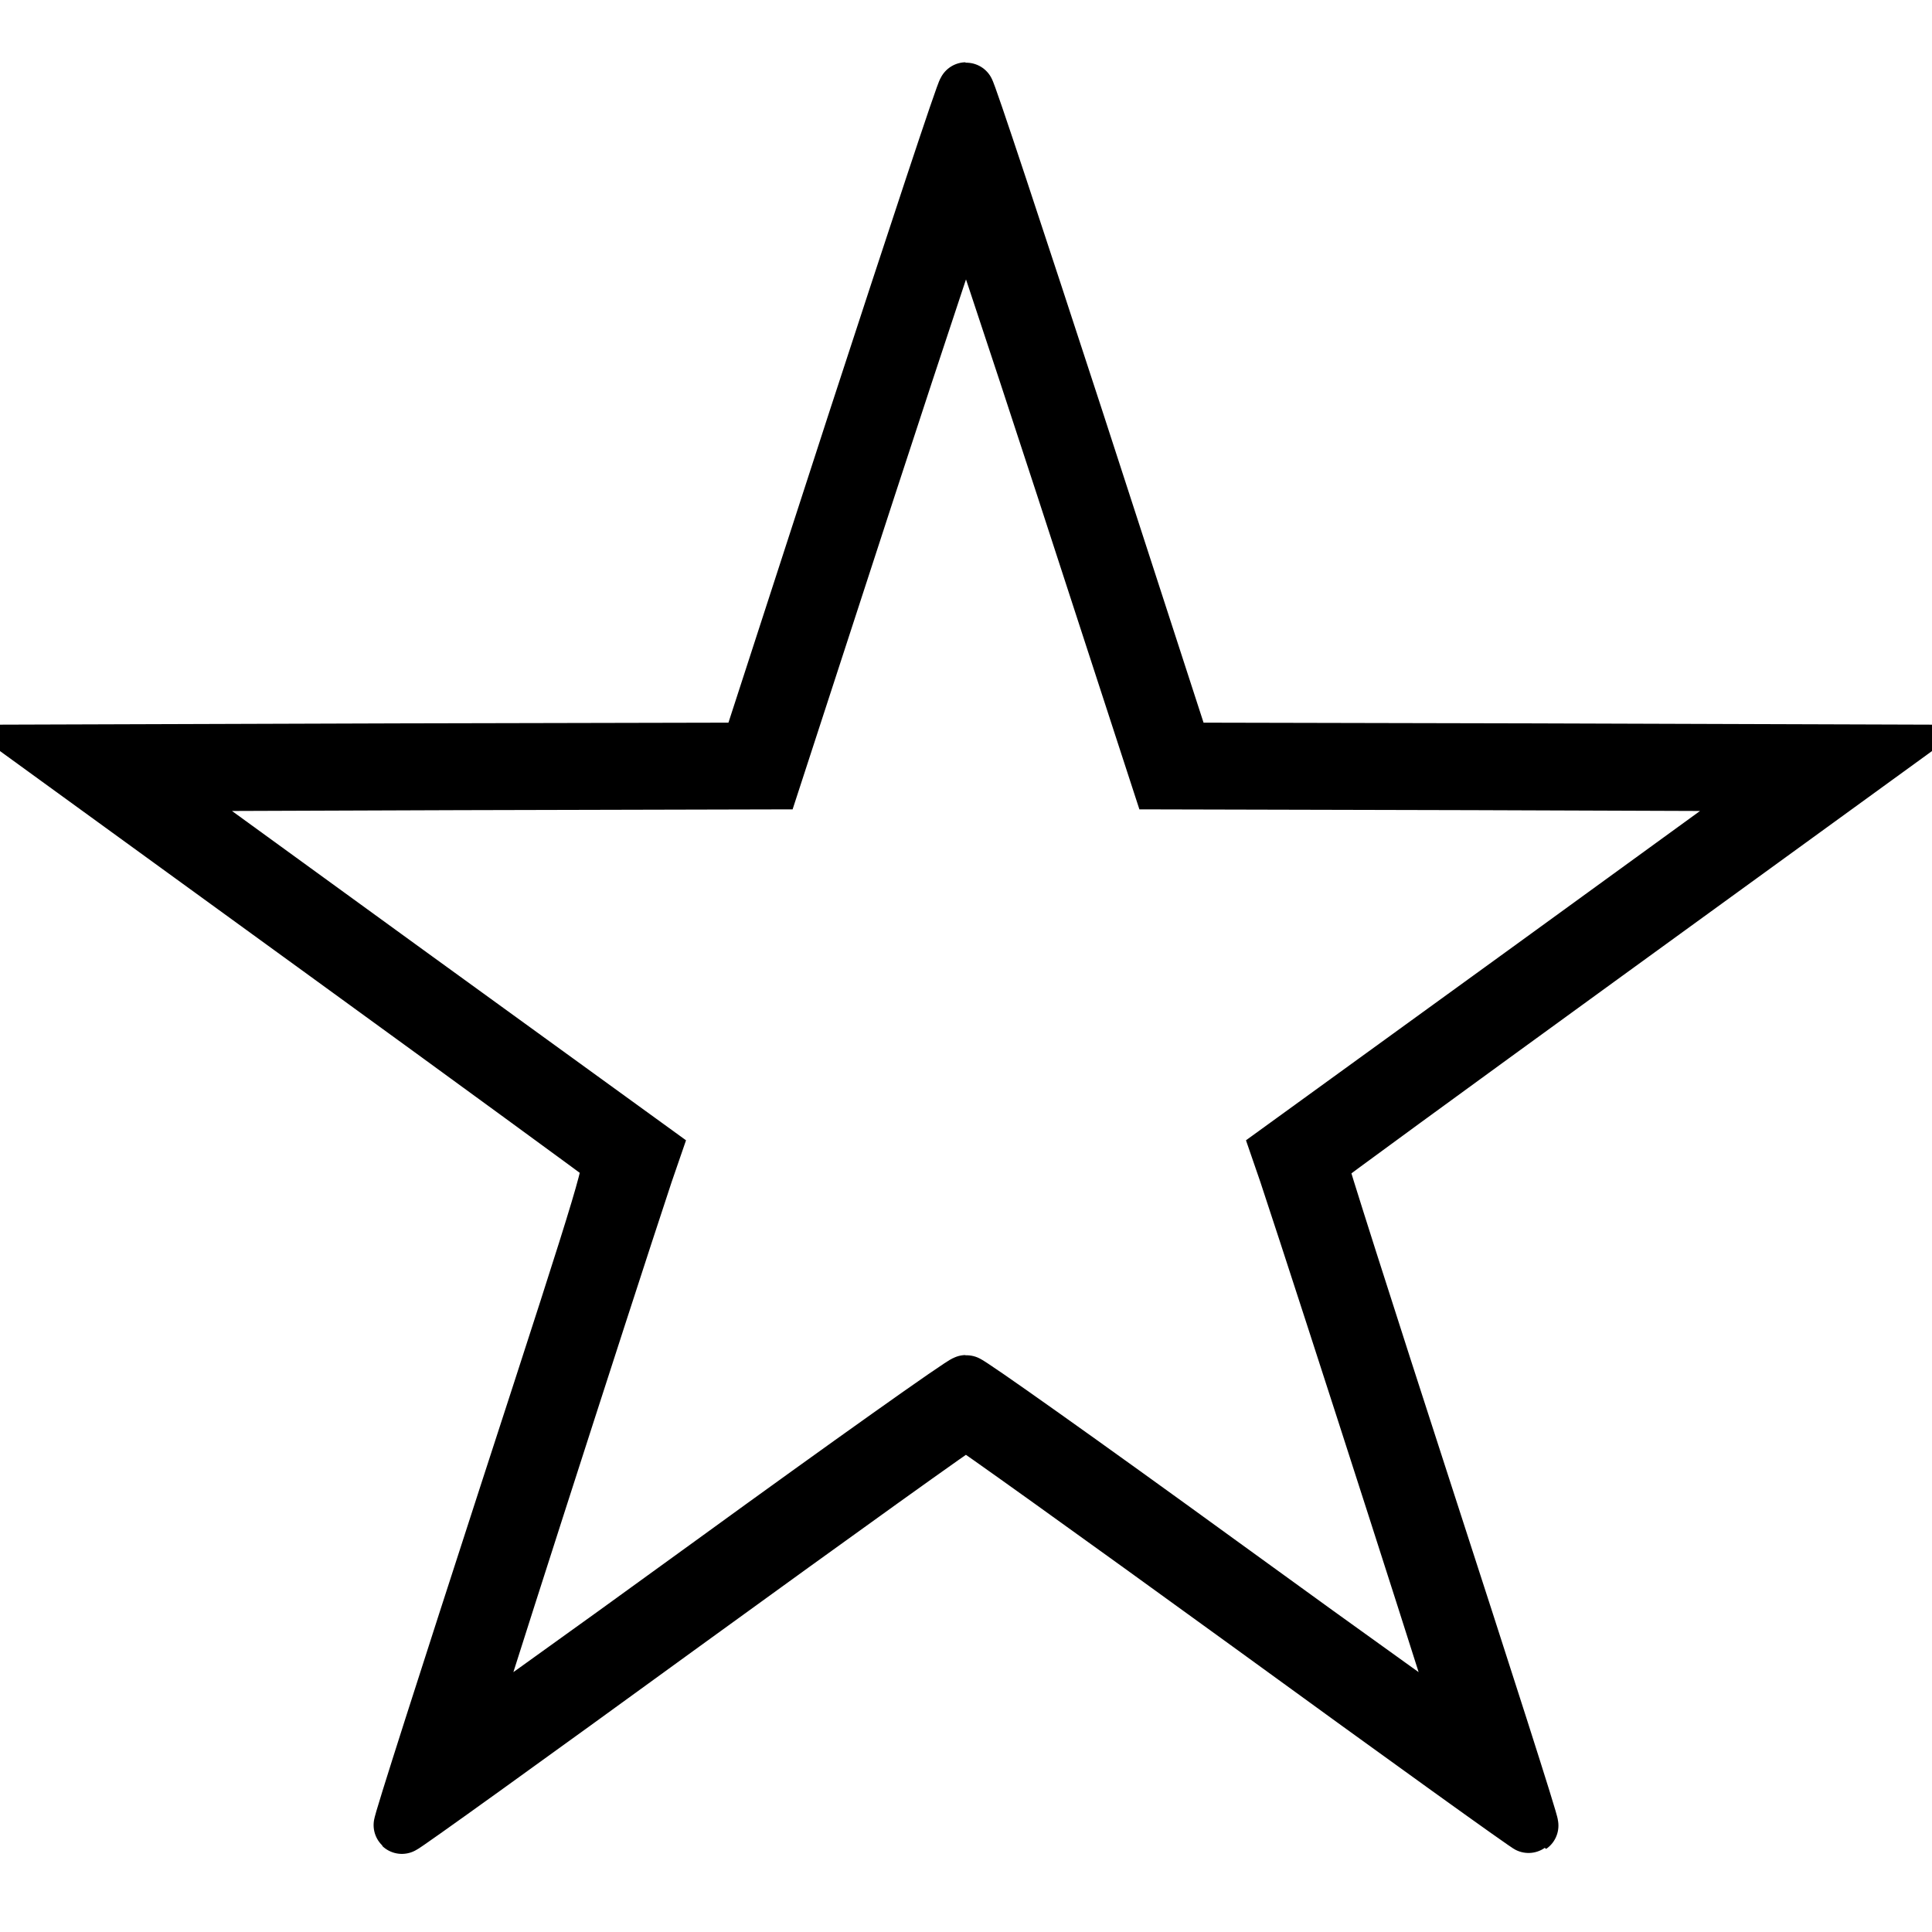
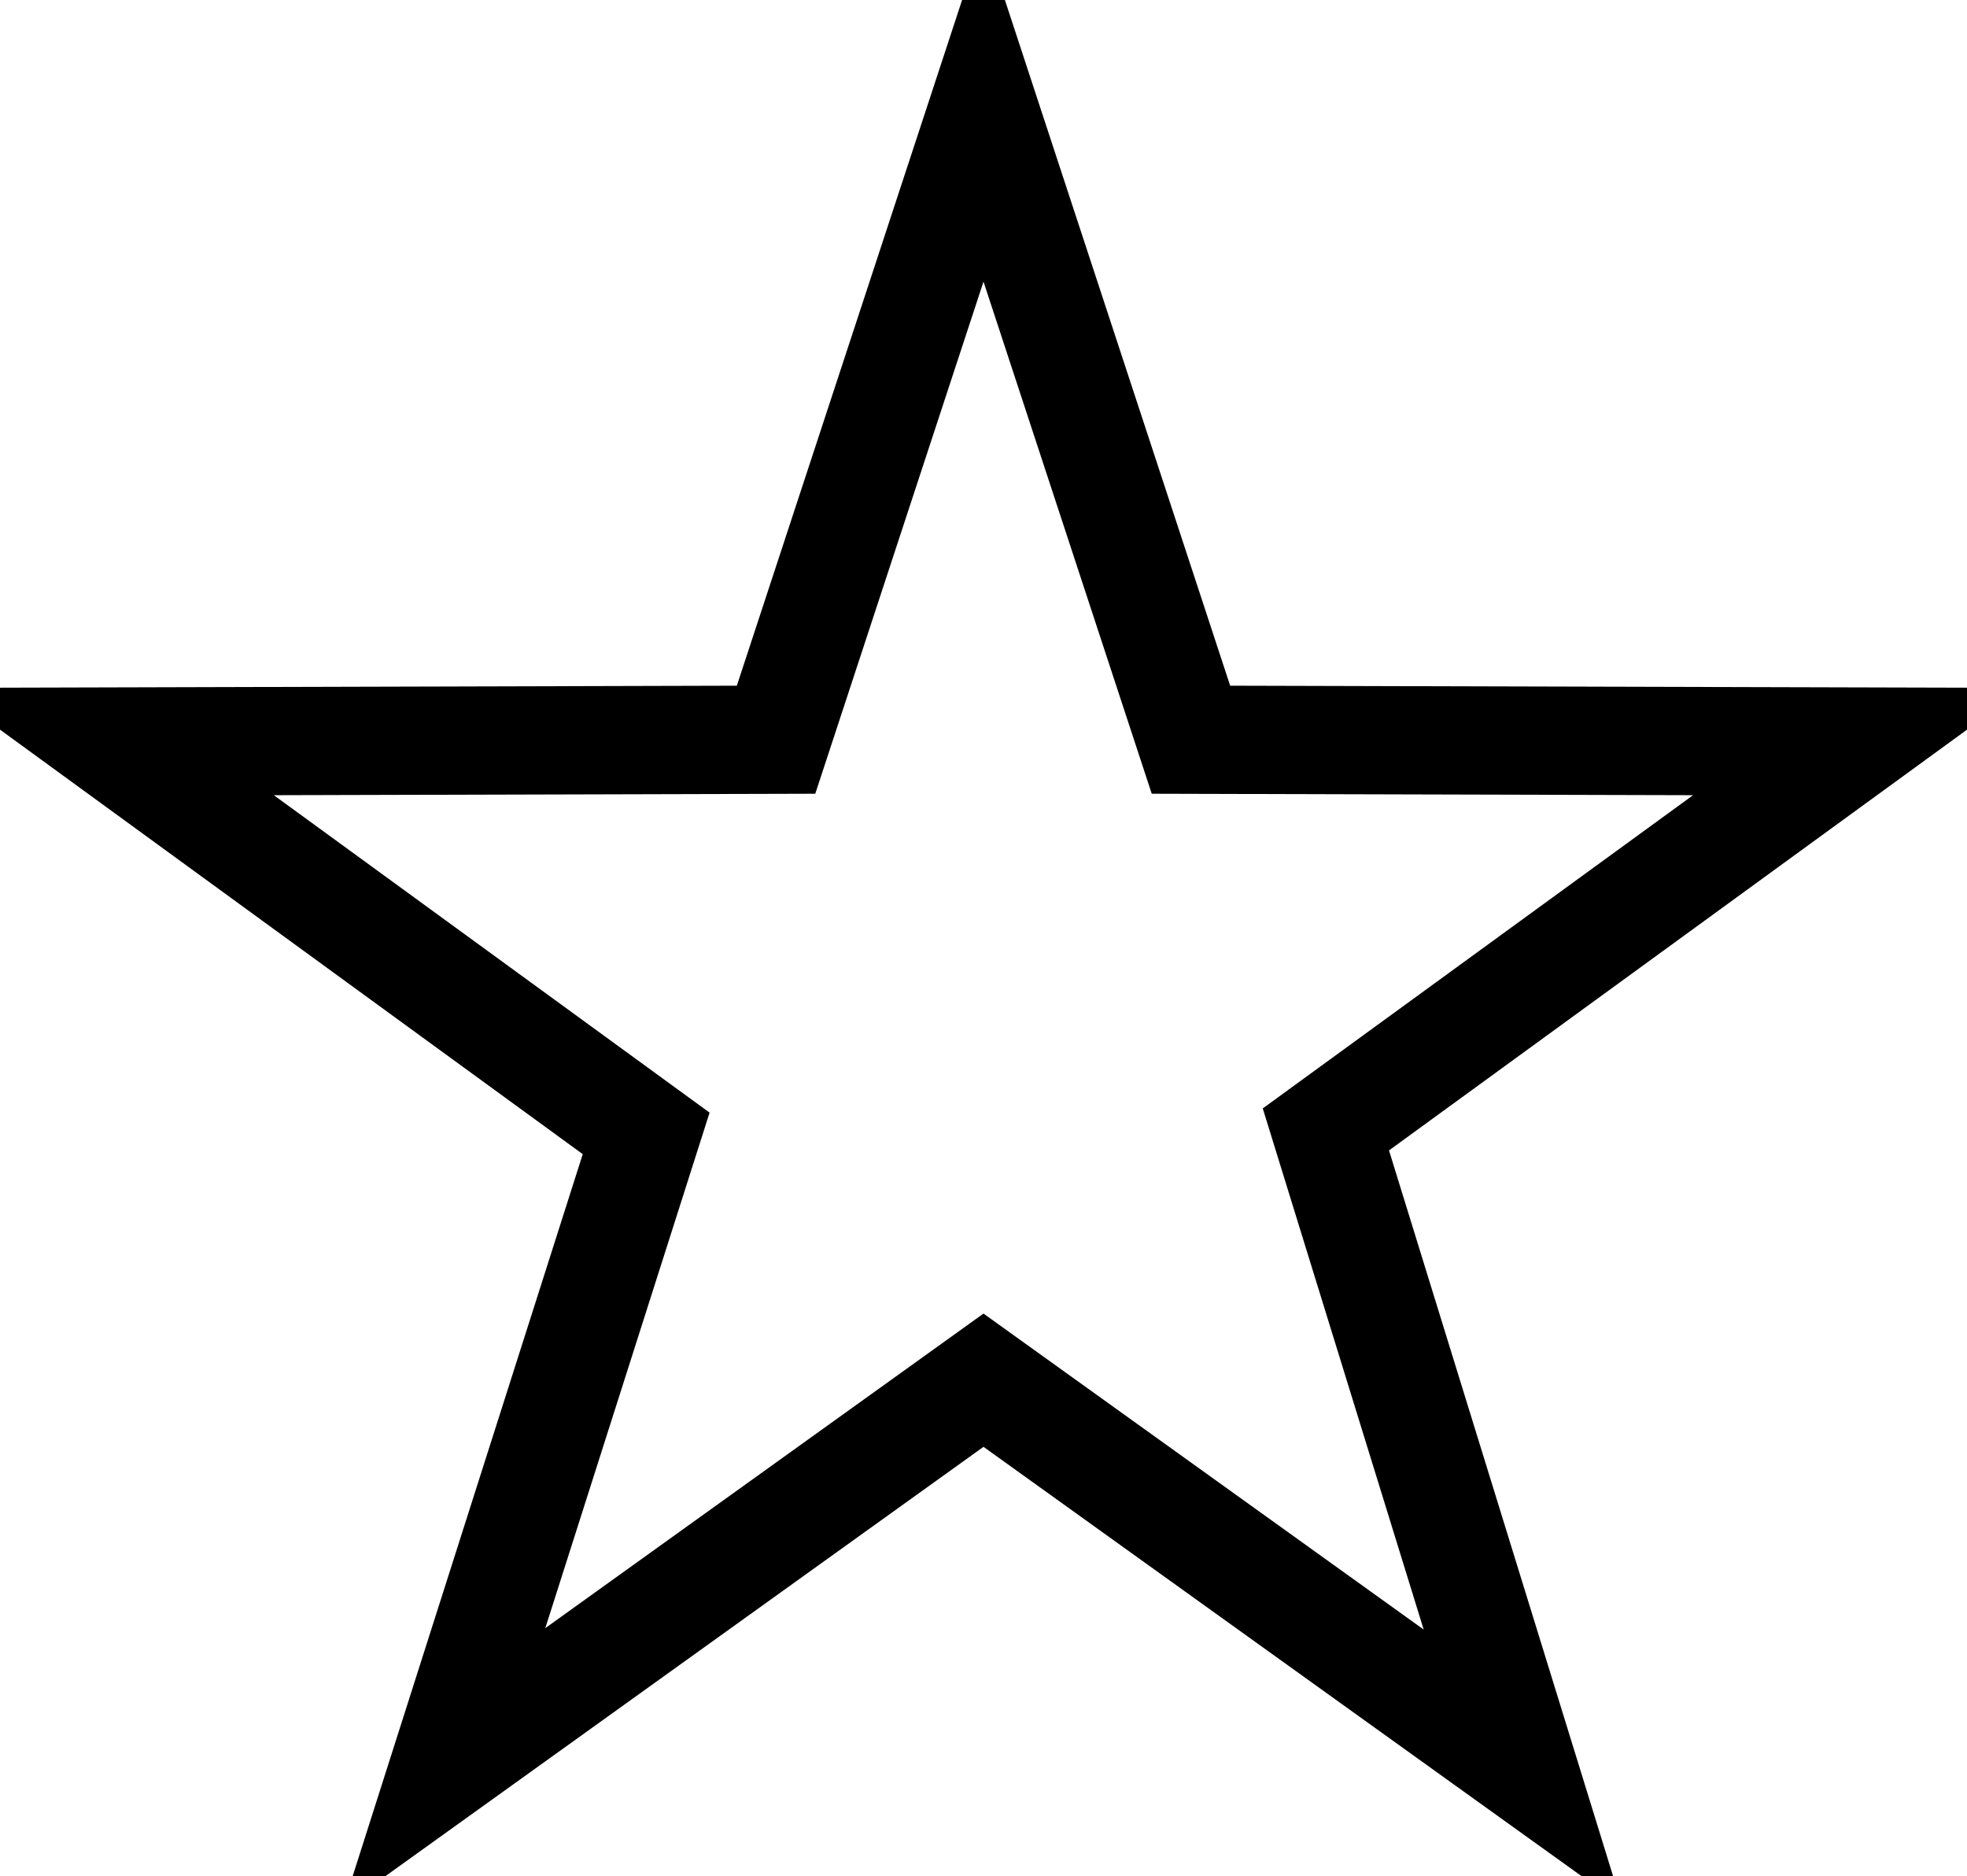
- <svg xmlns="http://www.w3.org/2000/svg" version="1.0" width="512pt" height="512pt" viewBox="0 0 512 512" preserveAspectRatio="xMidYMid meet">
-   <g transform="translate(0,512) scale(0.1,-0.1)" fill="#000000" stroke="currentColor" stroke-width="150">
-     <path d="M2269 4005 l-284 -875 -926 -2 -925 -3 730 -530 c401 -291 737 -537 747 -545 18 -14 5 -57 -266 -890 -156 -481 -283 -876 -280 -878 2 -2 337 239 744 535 408 296 745 538 751 538 5 0 343 -242 751 -538 407 -296 742 -537 744 -535 3 2 -124 397 -280 878 -156 481 -282 876 -280 879 2 4 338 249 747 546 l744 540 -925 3 -926 2 -284 875 c-157 481 -287 875 -291 875 -4 0 -134 -394 -291 -875z m551 -175 l254 -780 830 -2 831 -3 -672 -488 -672 -487 20 -58 c115 -347 488 -1507 485 -1510 -3 -2 -301 211 -663 474 -362 263 -665 478 -673 478 -8 0 -311 -215 -673 -478 -362 -263 -660 -476 -663 -474 -3 3 370 1163 485 1510 l20 58 -672 487 -672 488 831 3 830 2 254 780 c140 429 257 780 260 780 3 0 120 -351 260 -780z" />
-   </g>
+ <svg xmlns="http://www.w3.org/2000/svg" viewBox="-5.286 -5.18 5.452 5.198">
+   <path d="M-2.56-4.88-1.985-3.13-.134-3.125-1.611-2.05-1.065-.282-2.56-1.355-4.055-.282-3.495-2.039-4.986-3.125-3.135-3.13Z" stroke="#000" stroke-width=".3" fill="none" />
</svg>
